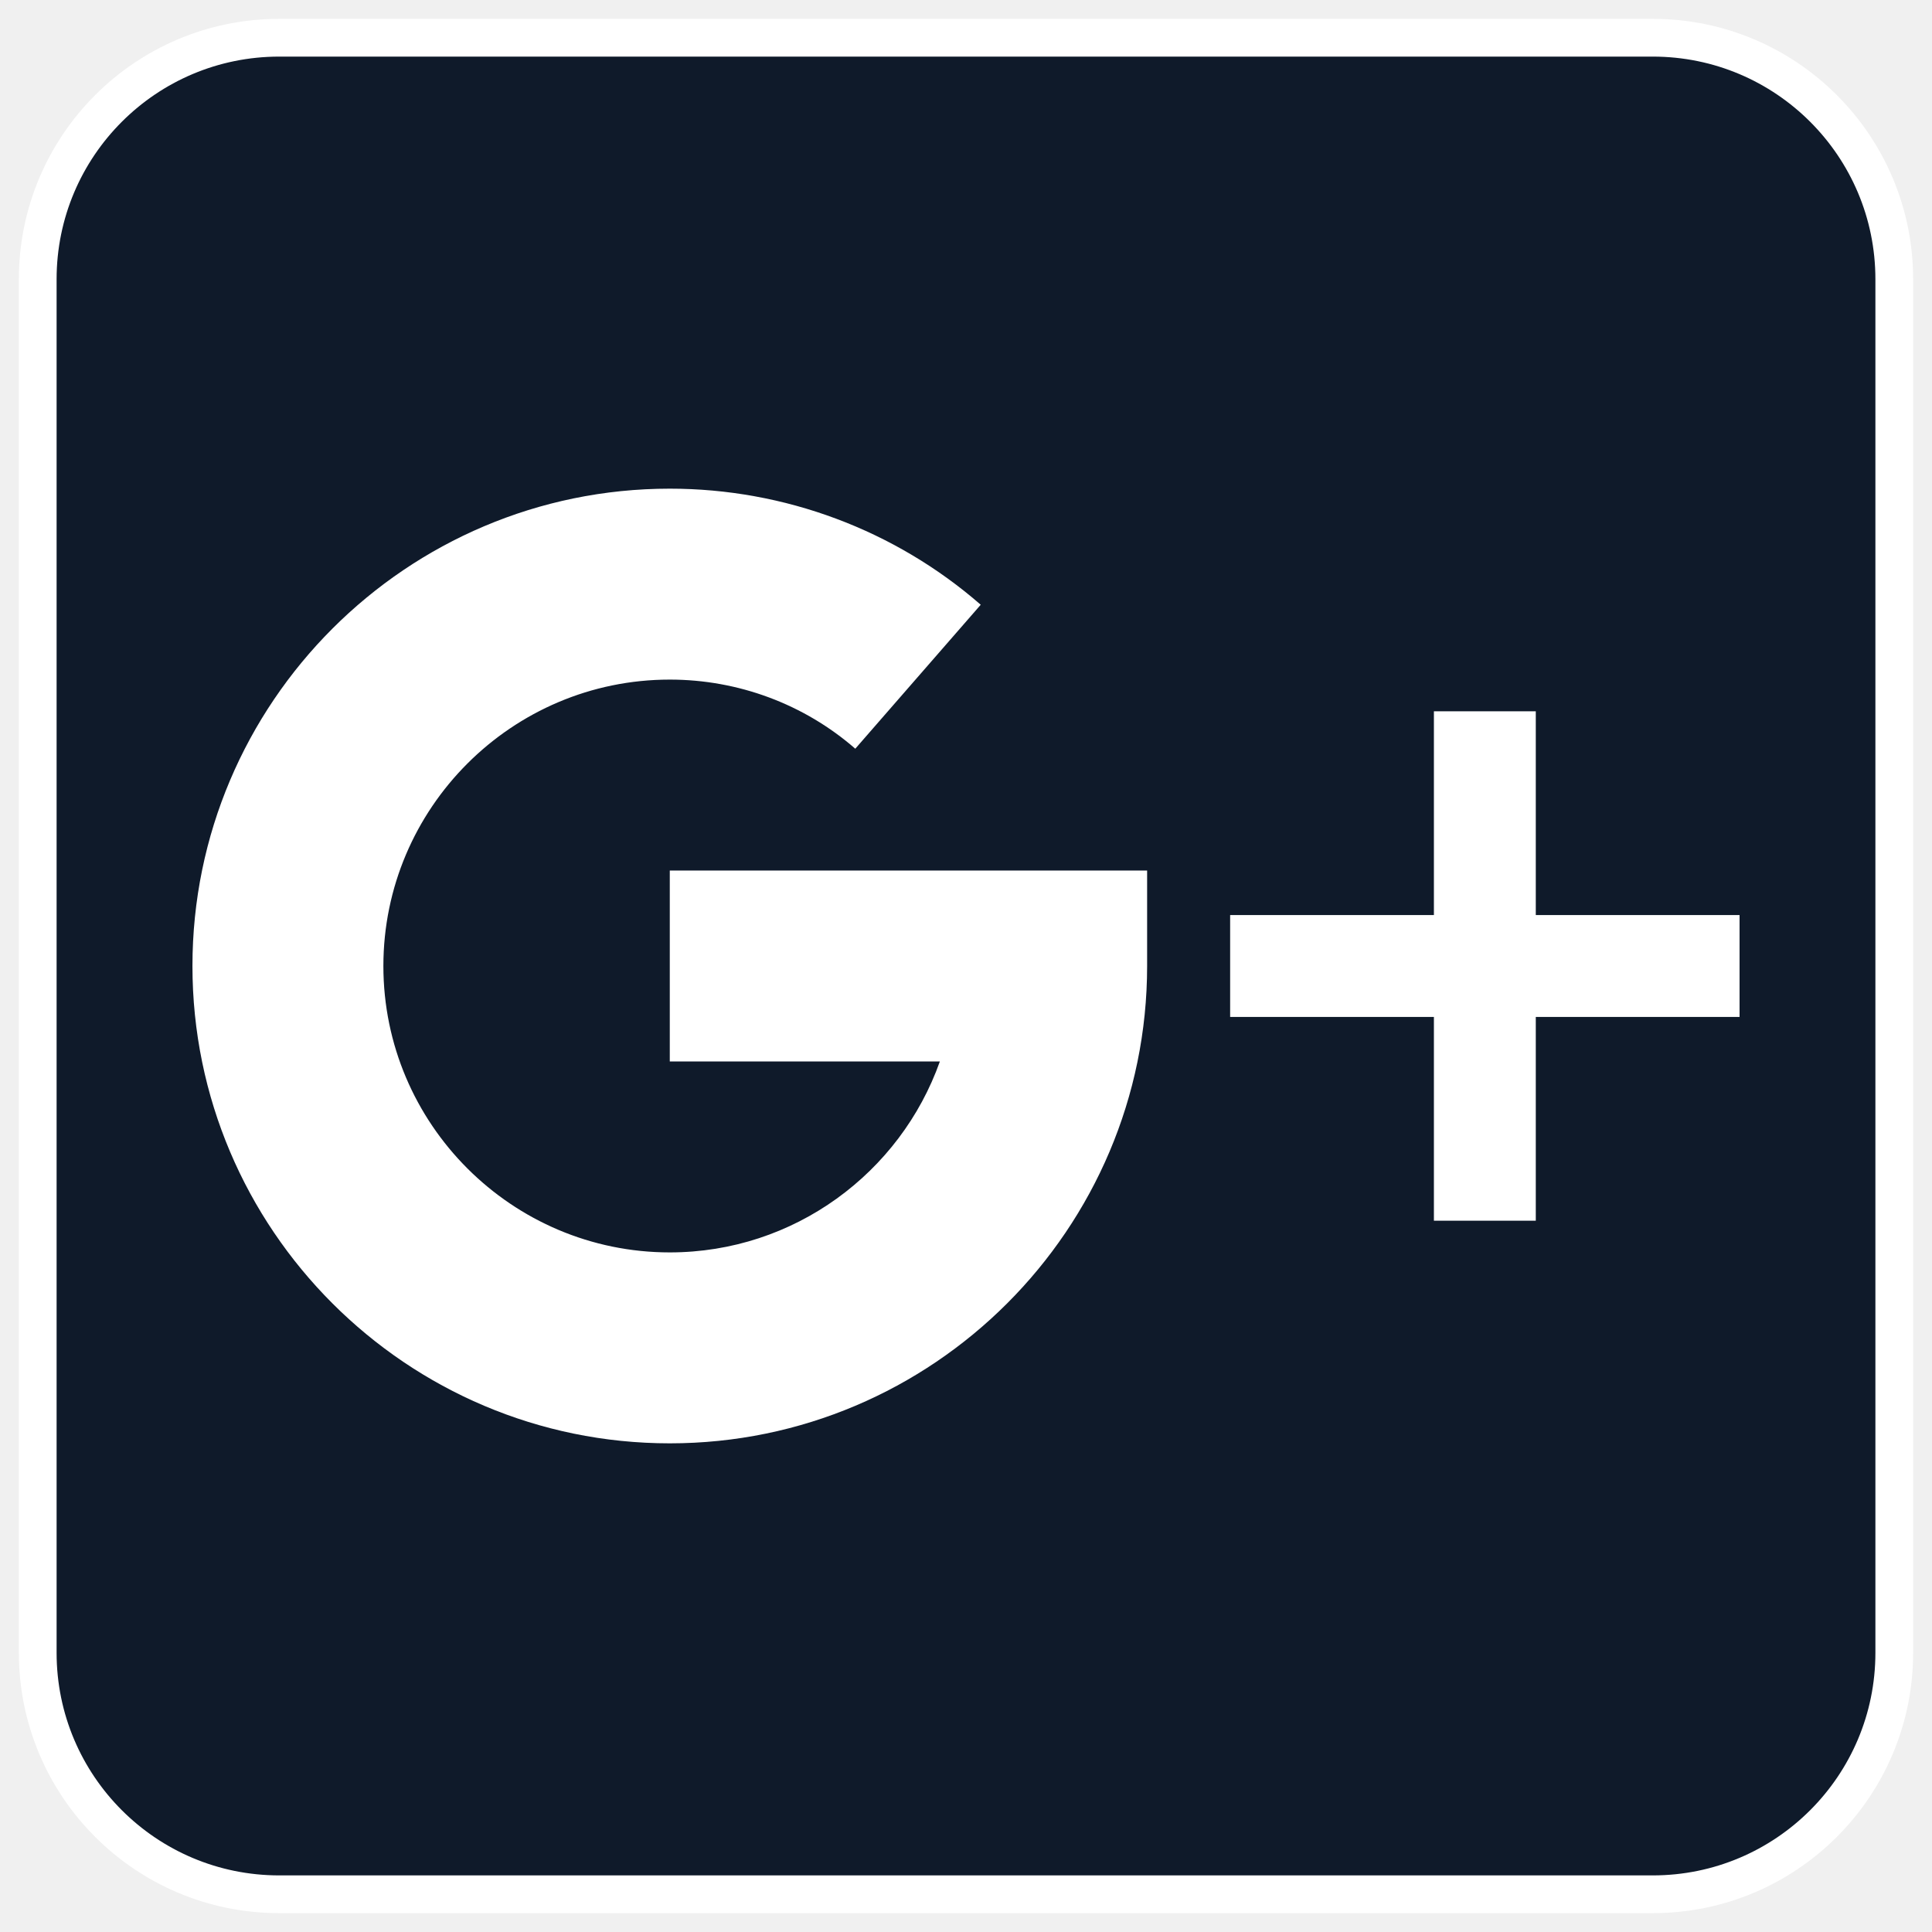
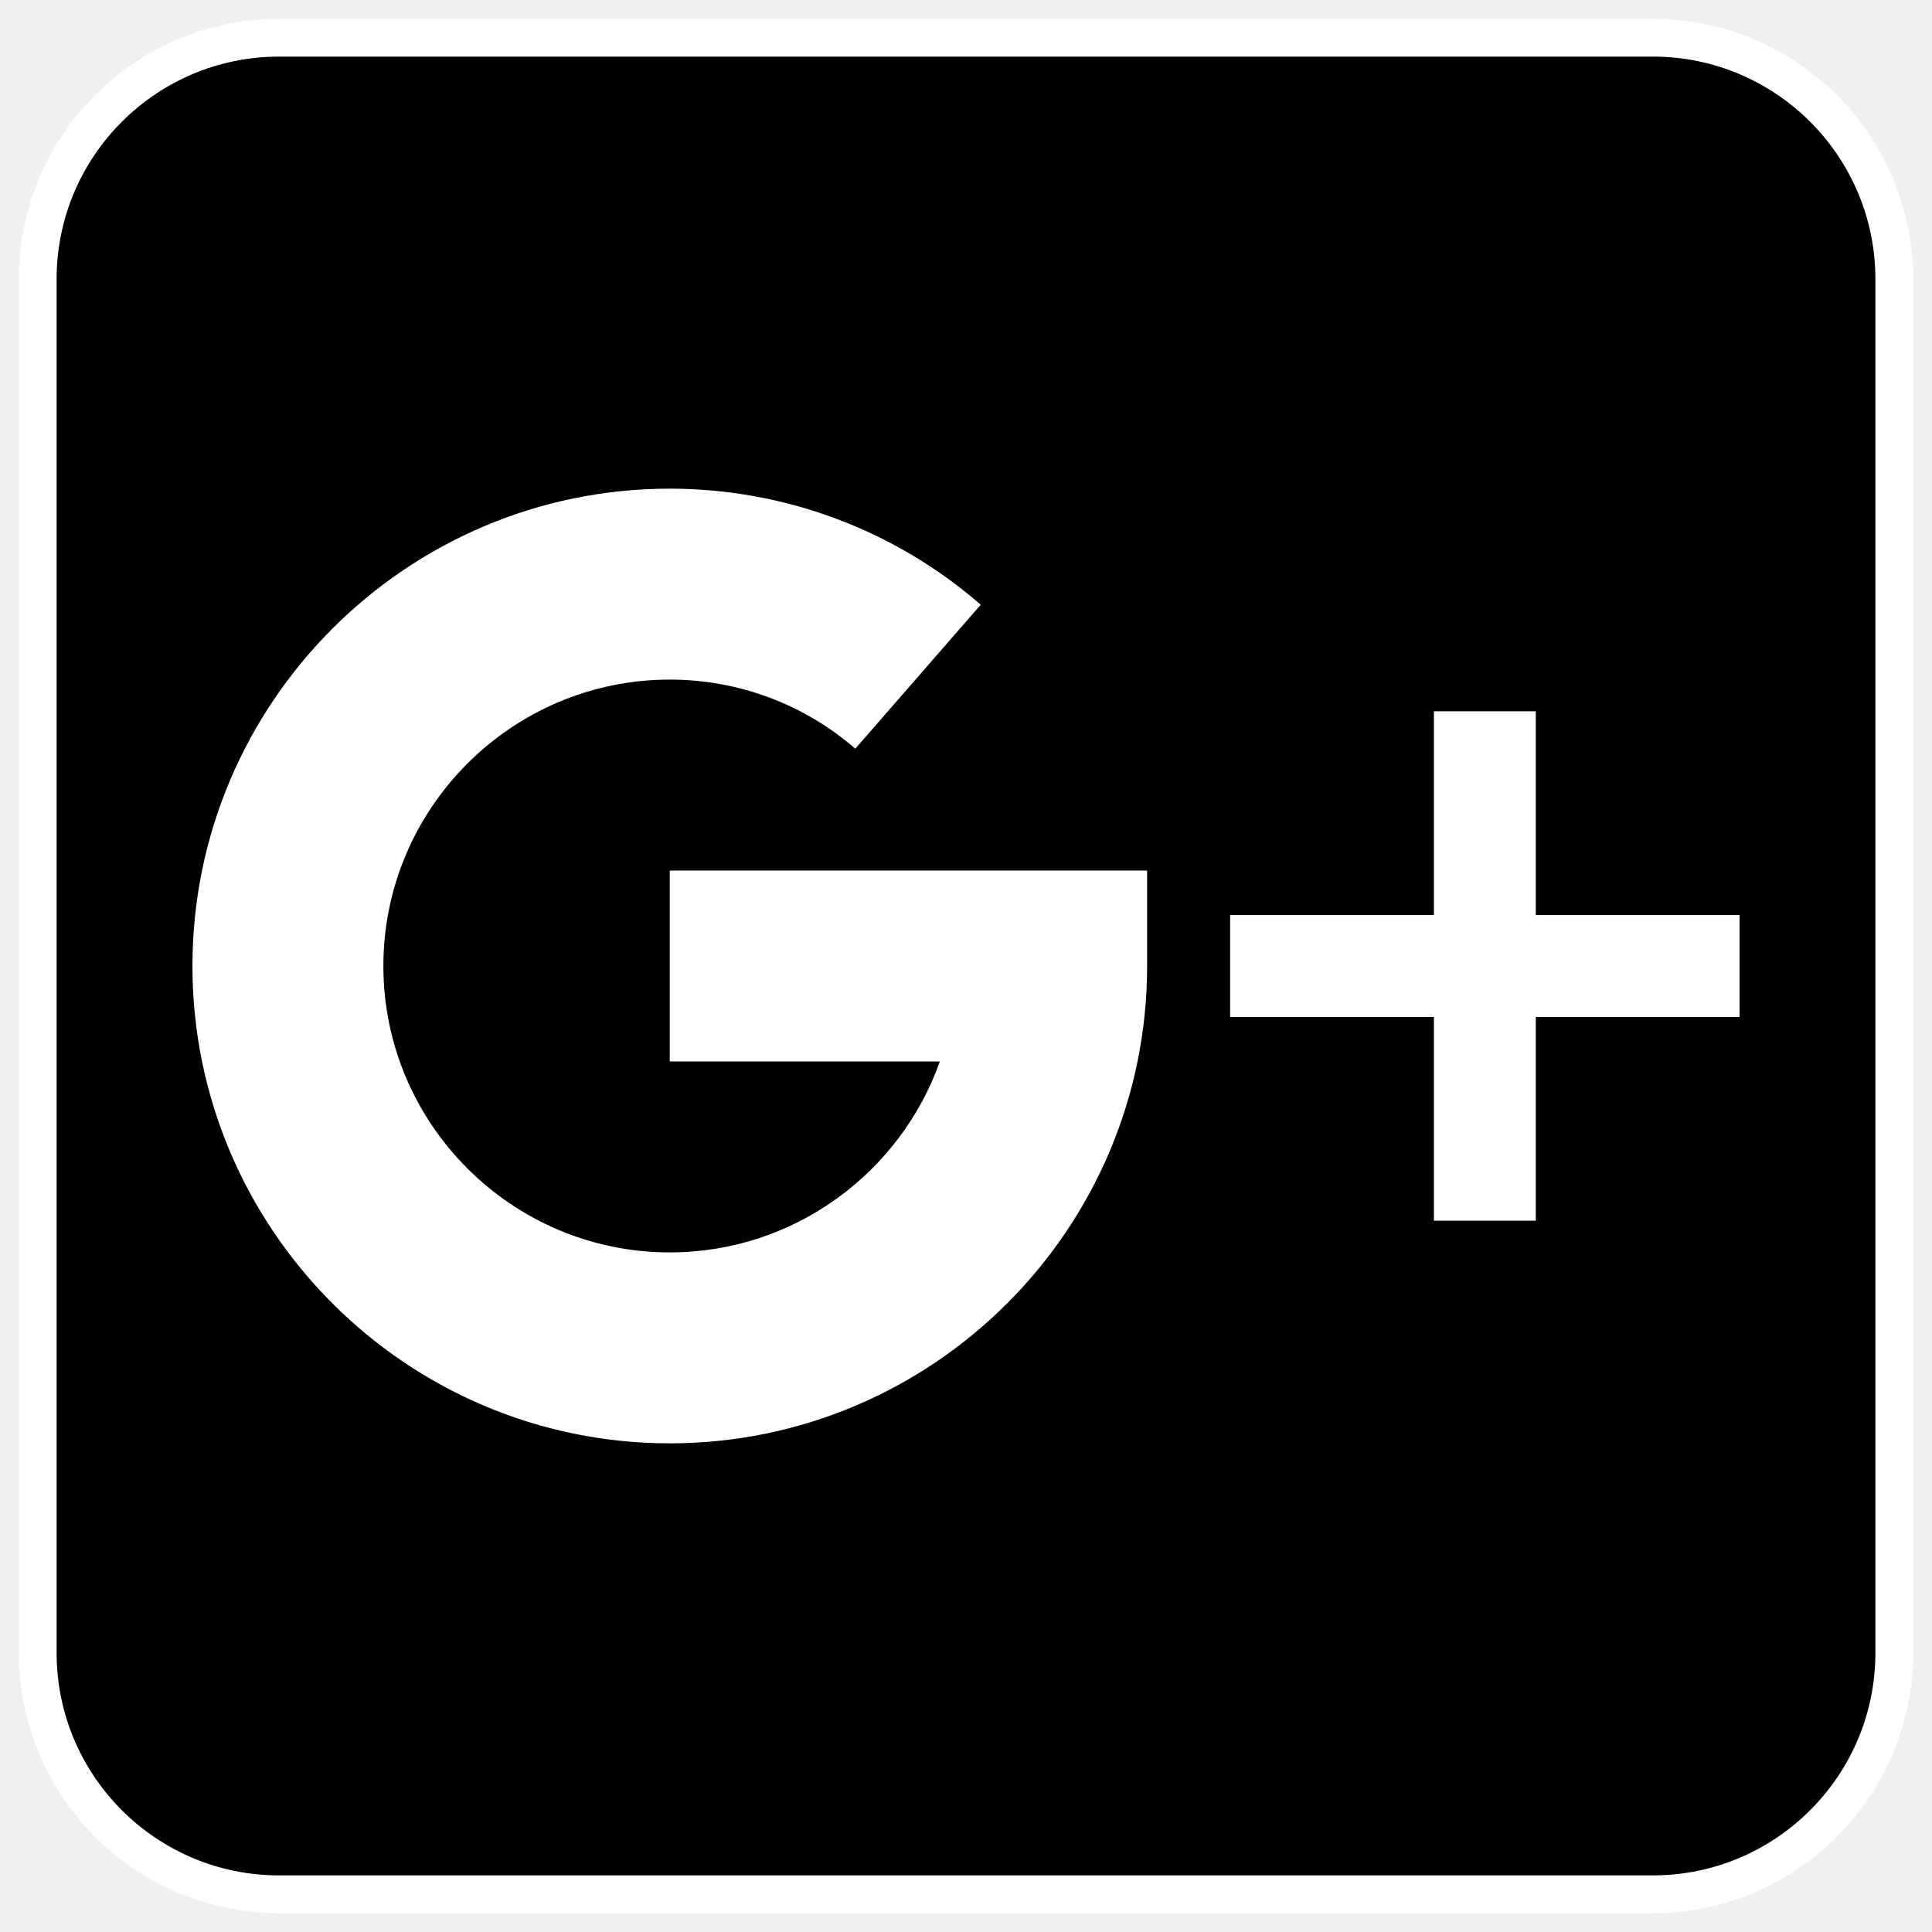
<svg xmlns="http://www.w3.org/2000/svg" width="512" height="512">
  <style>
- #googleIcon {
-     fill: #0f1a2a;
- }

- #googleIcon:hover {
-     fill: #dd4b39;
- }
</style>
  <rect id="googleIcon" x="10" y="10" rx="64" ry="64" width="492" height="492" stroke="#ffffff" stroke-width="10" />
  <polygon id="svg_1" fill="#ffffff" points="407,242.5 407,188.5 380,188.5 380,242.5 326,242.5 326,269.5 380,269.5 380,323.5 407,323.5 407,269.5 461,269.5 461,242.5 " />
  <path id="svg_2" fill="#ffffff" d="m177.5,230.7l0,50.6l71.574,0c-10.449,29.449 -38.583,50.6 -71.574,50.6c-41.846,0 -75.9,-34.054 -75.9,-75.9c0,-41.846 34.054,-75.9 75.9,-75.9c18.14,0 35.597,6.502 49.158,18.317l33.244,-38.152c-22.77,-19.835 -52.017,-30.765 -82.402,-30.765c-69.752,0 -126.5,56.748 -126.5,126.5s56.748,126.5 126.5,126.5s126.5,-56.748 126.5,-126.5l0,-25.3l-126.5,0z" />
</svg>
